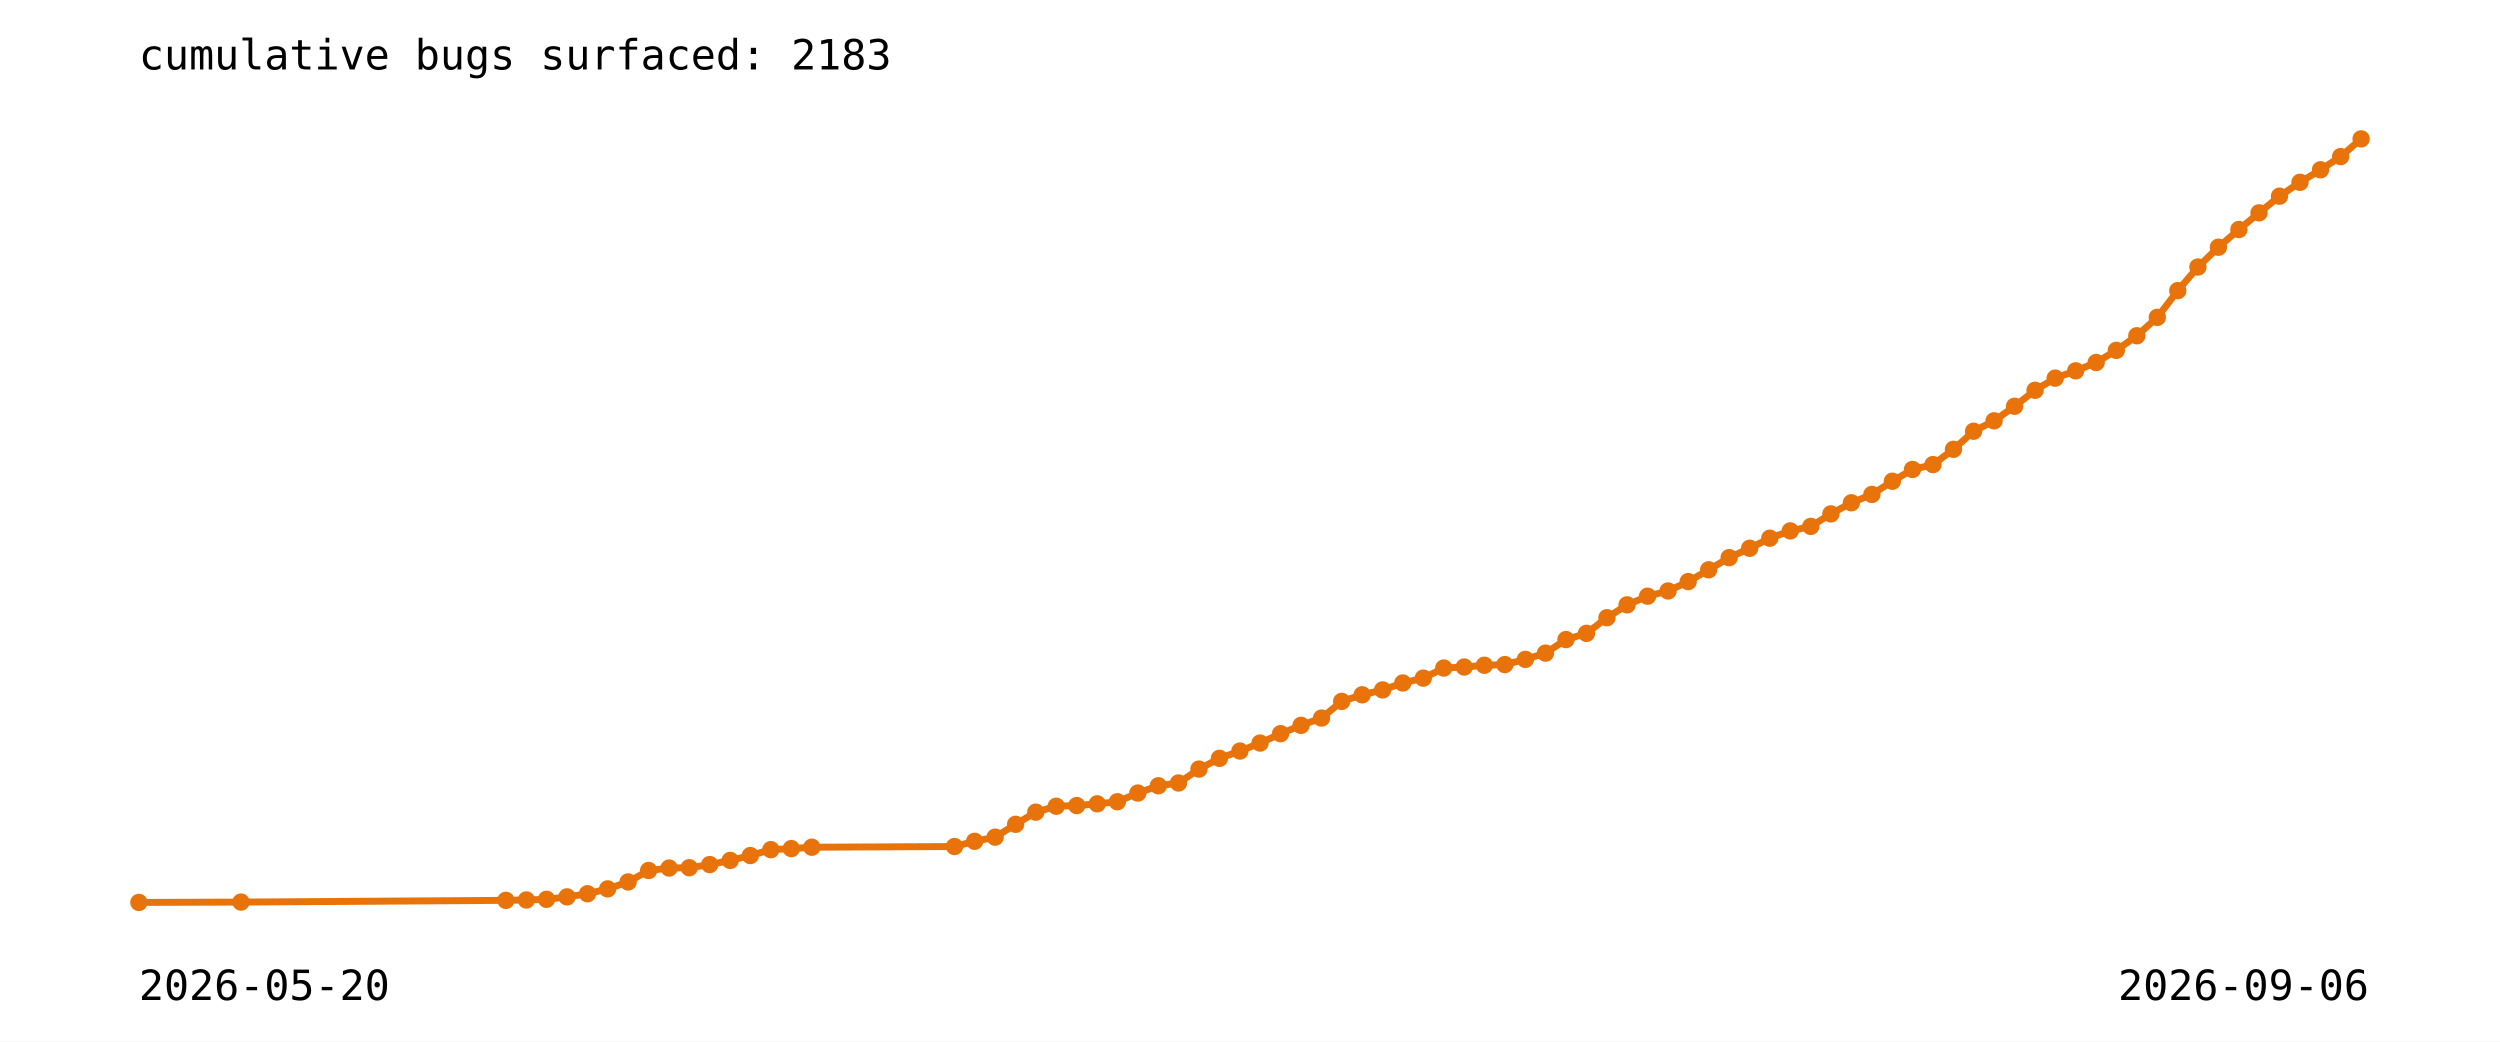
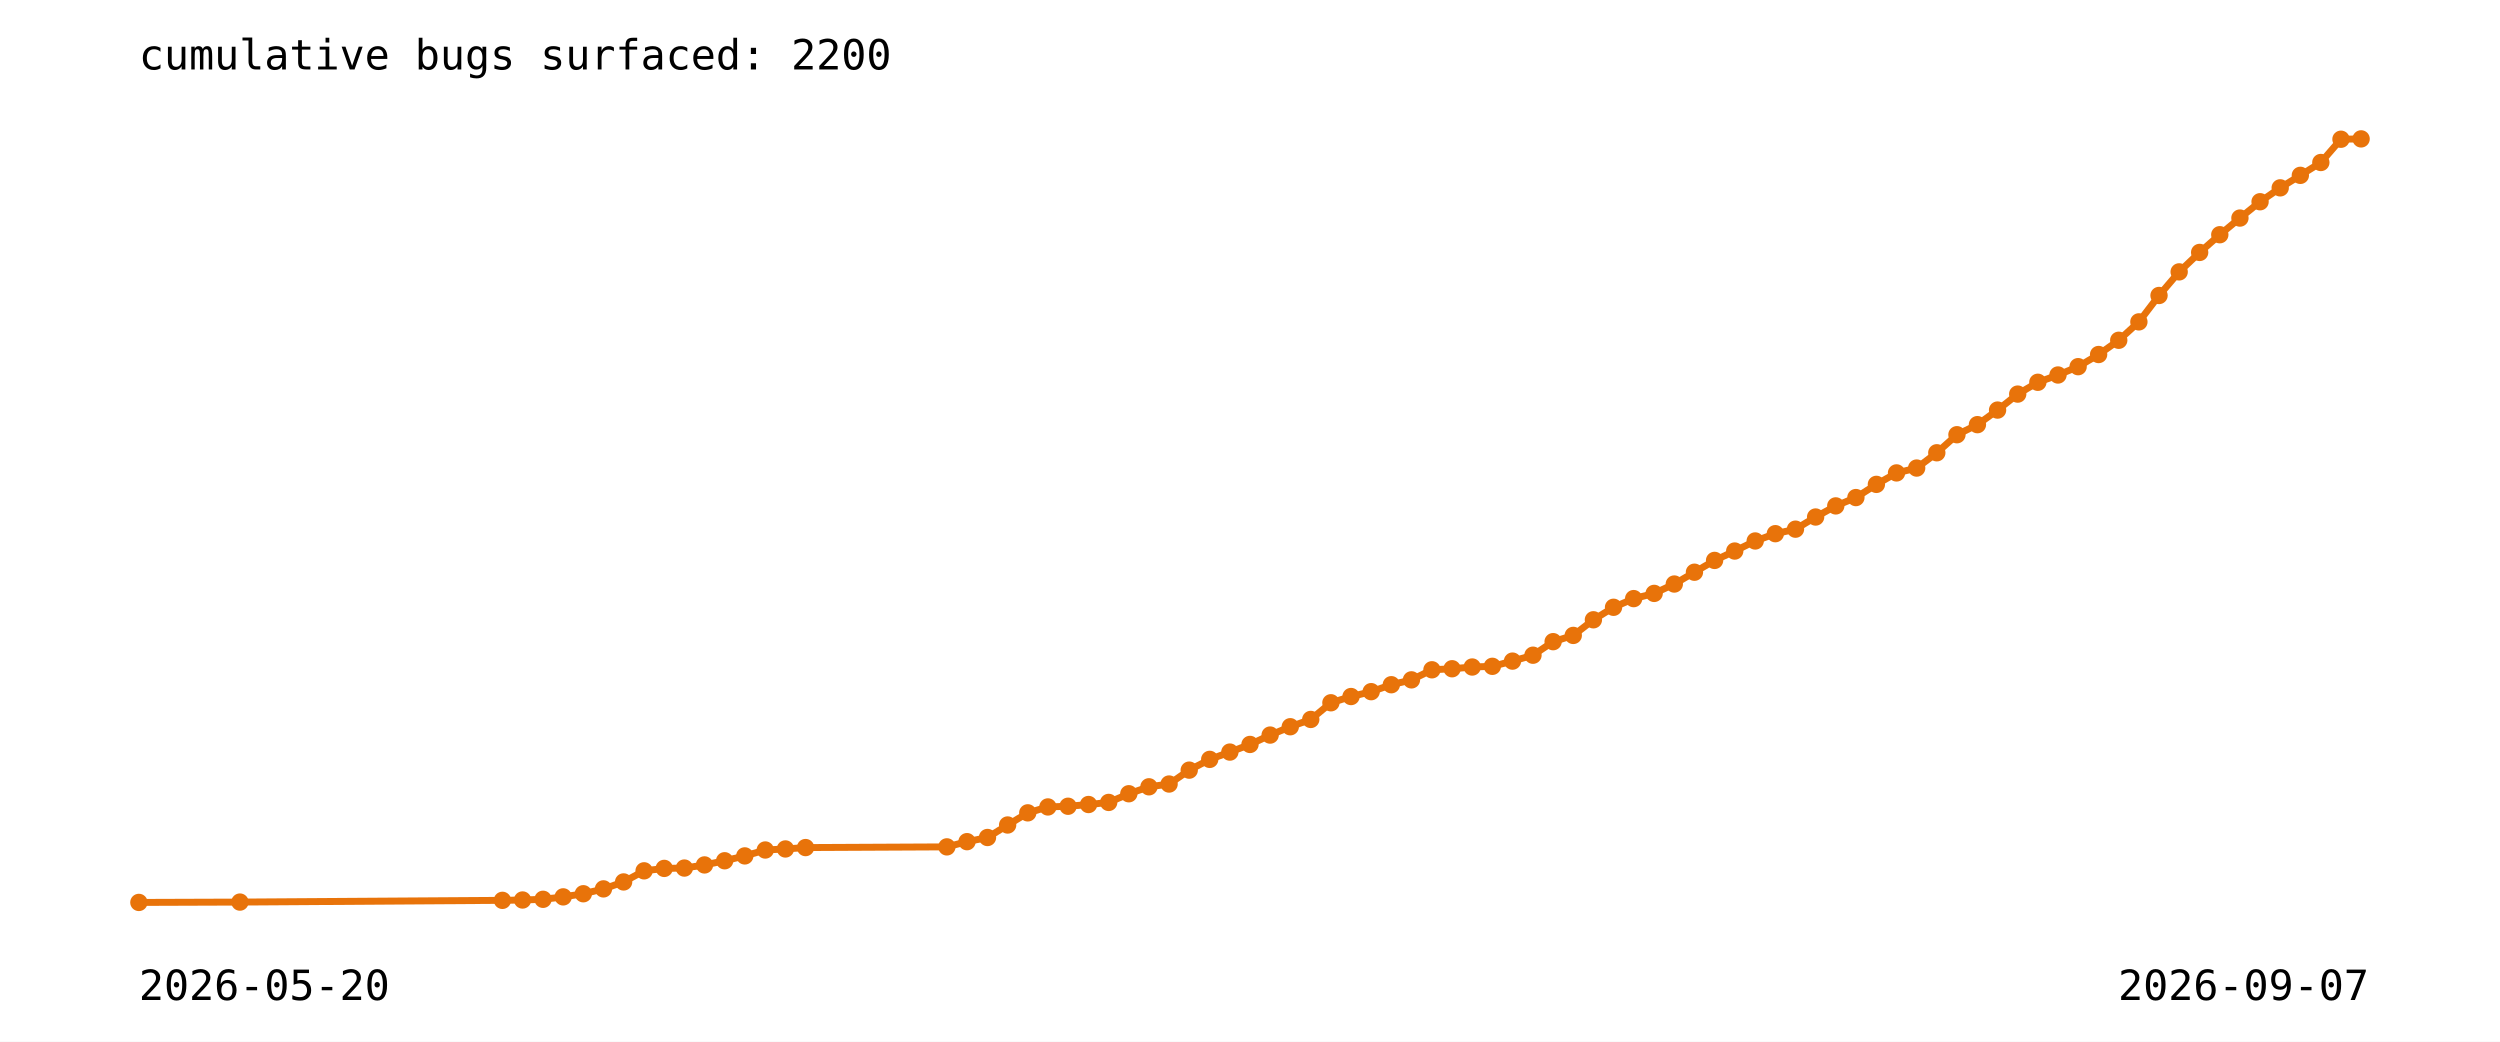
<svg xmlns="http://www.w3.org/2000/svg" width="720" height="300" font-family="monospace" font-size="12">
  <rect width="720" height="300" fill="white" />
-   <polyline fill="none" stroke="#e8730a" stroke-width="2" points="40.0,259.9 69.4,259.8 145.7,259.3 151.6,259.2 157.4,259.0 163.3,258.3 169.2,257.4 175.0,256.0 180.9,254.0 186.8,250.7 192.7,250.0 198.5,249.9 204.4,249.0 210.3,247.8 216.1,246.4 222.0,244.7 227.9,244.4 233.8,244.0 274.9,243.8 280.7,242.3 286.6,241.1 292.5,237.4 298.3,233.9 304.2,232.2 310.1,232.0 316.0,231.5 321.8,230.9 327.7,228.4 333.6,226.3 339.4,225.5 345.3,221.5 351.2,218.4 357.1,216.3 362.9,214.0 368.8,211.3 374.7,208.9 380.6,206.8 386.4,202.0 392.3,200.1 398.2,198.7 404.0,196.7 409.9,195.3 415.8,192.4 421.7,192.1 427.5,191.6 433.4,191.4 439.3,189.9 445.1,188.1 451.0,184.2 456.9,182.4 462.8,177.9 468.6,174.2 474.5,171.7 480.4,170.2 486.2,167.5 492.1,164.1 498.0,160.6 503.9,157.9 509.7,155.0 515.6,152.9 521.5,151.6 527.3,148.0 533.2,144.8 539.1,142.4 545.0,138.6 550.8,135.2 556.7,133.8 562.6,129.4 568.4,124.2 574.3,121.2 580.2,117.0 586.1,112.4 591.9,108.9 597.8,106.8 603.7,104.4 609.5,100.9 615.4,96.7 621.3,91.4 627.2,83.7 633.0,76.9 638.9,71.2 644.8,66.1 650.6,61.3 656.5,56.5 662.4,52.5 668.3,48.9 674.1,45.1 680.0,40.0" />
+   <polyline fill="none" stroke="#e8730a" stroke-width="2" points="40.0,259.9 69.1,259.8 144.7,259.3 150.5,259.2 156.4,259.0 162.2,258.3 168.0,257.4 173.8,256.0 179.6,254.0 185.5,250.8 191.3,250.1 197.1,250.0 202.9,249.1 208.7,247.9 214.5,246.5 220.4,244.8 226.2,244.5 232.0,244.1 272.7,243.9 278.5,242.4 284.4,241.2 290.2,237.6 296.0,234.1 301.8,232.4 307.6,232.2 313.5,231.7 319.3,231.1 325.1,228.6 330.9,226.6 336.7,225.8 342.5,221.8 348.4,218.7 354.2,216.6 360.0,214.4 365.8,211.7 371.6,209.3 377.5,207.2 383.3,202.4 389.1,200.6 394.9,199.2 400.7,197.2 406.5,195.8 412.4,192.9 418.2,192.6 424.0,192.1 429.8,191.9 435.6,190.4 441.5,188.7 447.3,184.8 453.1,183.0 458.9,178.5 464.7,174.9 470.5,172.4 476.4,170.9 482.2,168.2 488.0,164.8 493.8,161.4 499.6,158.7 505.5,155.8 511.3,153.7 517.1,152.4 522.9,148.9 528.7,145.7 534.5,143.3 540.4,139.5 546.2,136.2 552.0,134.8 557.8,130.4 563.6,125.2 569.5,122.3 575.3,118.1 581.1,113.5 586.9,110.1 592.7,108.0 598.5,105.6 604.4,102.1 610.2,98.0 616.0,92.7 621.8,85.1 627.6,78.3 633.5,72.7 639.3,67.6 645.1,62.8 650.9,58.1 656.7,54.1 662.5,50.5 668.4,46.8 674.2,40.1 680.0,40.0" />
  <circle cx="40.0" cy="259.9" r="2.5" fill="#e8730a" />
-   <circle cx="69.4" cy="259.8" r="2.5" fill="#e8730a" />
-   <circle cx="145.7" cy="259.3" r="2.5" fill="#e8730a" />
-   <circle cx="151.6" cy="259.2" r="2.5" fill="#e8730a" />
-   <circle cx="157.4" cy="259.0" r="2.5" fill="#e8730a" />
-   <circle cx="163.3" cy="258.3" r="2.5" fill="#e8730a" />
-   <circle cx="169.2" cy="257.4" r="2.5" fill="#e8730a" />
-   <circle cx="175.0" cy="256.0" r="2.5" fill="#e8730a" />
-   <circle cx="180.9" cy="254.0" r="2.5" fill="#e8730a" />
-   <circle cx="186.8" cy="250.7" r="2.5" fill="#e8730a" />
-   <circle cx="192.7" cy="250.0" r="2.5" fill="#e8730a" />
-   <circle cx="198.5" cy="249.9" r="2.5" fill="#e8730a" />
-   <circle cx="204.4" cy="249.0" r="2.5" fill="#e8730a" />
-   <circle cx="210.3" cy="247.8" r="2.5" fill="#e8730a" />
-   <circle cx="216.1" cy="246.4" r="2.5" fill="#e8730a" />
-   <circle cx="222.0" cy="244.7" r="2.5" fill="#e8730a" />
-   <circle cx="227.9" cy="244.4" r="2.5" fill="#e8730a" />
-   <circle cx="233.8" cy="244.0" r="2.5" fill="#e8730a" />
-   <circle cx="274.9" cy="243.8" r="2.5" fill="#e8730a" />
-   <circle cx="280.7" cy="242.3" r="2.5" fill="#e8730a" />
-   <circle cx="286.6" cy="241.1" r="2.5" fill="#e8730a" />
-   <circle cx="292.5" cy="237.4" r="2.5" fill="#e8730a" />
-   <circle cx="298.3" cy="233.9" r="2.5" fill="#e8730a" />
-   <circle cx="304.2" cy="232.2" r="2.5" fill="#e8730a" />
-   <circle cx="310.1" cy="232.0" r="2.5" fill="#e8730a" />
-   <circle cx="316.0" cy="231.5" r="2.5" fill="#e8730a" />
-   <circle cx="321.8" cy="230.9" r="2.5" fill="#e8730a" />
-   <circle cx="327.7" cy="228.4" r="2.5" fill="#e8730a" />
-   <circle cx="333.6" cy="226.3" r="2.5" fill="#e8730a" />
-   <circle cx="339.4" cy="225.5" r="2.5" fill="#e8730a" />
-   <circle cx="345.3" cy="221.5" r="2.5" fill="#e8730a" />
-   <circle cx="351.2" cy="218.4" r="2.5" fill="#e8730a" />
-   <circle cx="357.1" cy="216.3" r="2.5" fill="#e8730a" />
-   <circle cx="362.9" cy="214.0" r="2.5" fill="#e8730a" />
-   <circle cx="368.8" cy="211.3" r="2.5" fill="#e8730a" />
-   <circle cx="374.7" cy="208.9" r="2.5" fill="#e8730a" />
-   <circle cx="380.6" cy="206.8" r="2.5" fill="#e8730a" />
-   <circle cx="386.4" cy="202.0" r="2.5" fill="#e8730a" />
-   <circle cx="392.3" cy="200.1" r="2.5" fill="#e8730a" />
-   <circle cx="398.2" cy="198.7" r="2.5" fill="#e8730a" />
-   <circle cx="404.0" cy="196.7" r="2.5" fill="#e8730a" />
-   <circle cx="409.9" cy="195.3" r="2.5" fill="#e8730a" />
-   <circle cx="415.8" cy="192.4" r="2.5" fill="#e8730a" />
-   <circle cx="421.7" cy="192.1" r="2.5" fill="#e8730a" />
-   <circle cx="427.5" cy="191.6" r="2.5" fill="#e8730a" />
-   <circle cx="433.4" cy="191.4" r="2.5" fill="#e8730a" />
-   <circle cx="439.3" cy="189.9" r="2.5" fill="#e8730a" />
-   <circle cx="445.1" cy="188.1" r="2.5" fill="#e8730a" />
-   <circle cx="451.0" cy="184.2" r="2.5" fill="#e8730a" />
-   <circle cx="456.9" cy="182.4" r="2.5" fill="#e8730a" />
-   <circle cx="462.8" cy="177.9" r="2.5" fill="#e8730a" />
-   <circle cx="468.6" cy="174.2" r="2.5" fill="#e8730a" />
-   <circle cx="474.5" cy="171.7" r="2.5" fill="#e8730a" />
-   <circle cx="480.4" cy="170.2" r="2.5" fill="#e8730a" />
-   <circle cx="486.2" cy="167.5" r="2.5" fill="#e8730a" />
-   <circle cx="492.1" cy="164.1" r="2.5" fill="#e8730a" />
-   <circle cx="498.0" cy="160.6" r="2.5" fill="#e8730a" />
-   <circle cx="503.9" cy="157.9" r="2.5" fill="#e8730a" />
-   <circle cx="509.7" cy="155.0" r="2.5" fill="#e8730a" />
-   <circle cx="515.6" cy="152.9" r="2.5" fill="#e8730a" />
-   <circle cx="521.5" cy="151.6" r="2.5" fill="#e8730a" />
-   <circle cx="527.3" cy="148.0" r="2.5" fill="#e8730a" />
-   <circle cx="533.2" cy="144.8" r="2.5" fill="#e8730a" />
-   <circle cx="539.1" cy="142.4" r="2.5" fill="#e8730a" />
-   <circle cx="545.0" cy="138.6" r="2.5" fill="#e8730a" />
-   <circle cx="550.8" cy="135.2" r="2.5" fill="#e8730a" />
-   <circle cx="556.7" cy="133.8" r="2.5" fill="#e8730a" />
-   <circle cx="562.6" cy="129.4" r="2.5" fill="#e8730a" />
-   <circle cx="568.4" cy="124.2" r="2.5" fill="#e8730a" />
-   <circle cx="574.3" cy="121.2" r="2.5" fill="#e8730a" />
-   <circle cx="580.2" cy="117.0" r="2.5" fill="#e8730a" />
-   <circle cx="586.1" cy="112.4" r="2.5" fill="#e8730a" />
-   <circle cx="591.9" cy="108.9" r="2.5" fill="#e8730a" />
-   <circle cx="597.8" cy="106.8" r="2.5" fill="#e8730a" />
-   <circle cx="603.7" cy="104.4" r="2.5" fill="#e8730a" />
-   <circle cx="609.5" cy="100.9" r="2.5" fill="#e8730a" />
-   <circle cx="615.4" cy="96.7" r="2.5" fill="#e8730a" />
-   <circle cx="621.3" cy="91.4" r="2.5" fill="#e8730a" />
-   <circle cx="627.2" cy="83.7" r="2.5" fill="#e8730a" />
-   <circle cx="633.0" cy="76.9" r="2.5" fill="#e8730a" />
-   <circle cx="638.9" cy="71.2" r="2.5" fill="#e8730a" />
-   <circle cx="644.8" cy="66.1" r="2.5" fill="#e8730a" />
-   <circle cx="650.6" cy="61.3" r="2.5" fill="#e8730a" />
-   <circle cx="656.5" cy="56.5" r="2.5" fill="#e8730a" />
-   <circle cx="662.4" cy="52.5" r="2.5" fill="#e8730a" />
-   <circle cx="668.3" cy="48.9" r="2.5" fill="#e8730a" />
-   <circle cx="674.1" cy="45.1" r="2.5" fill="#e8730a" />
+   <circle cx="69.1" cy="259.8" r="2.5" fill="#e8730a" />
+   <circle cx="144.7" cy="259.3" r="2.5" fill="#e8730a" />
+   <circle cx="150.5" cy="259.2" r="2.5" fill="#e8730a" />
+   <circle cx="156.4" cy="259.0" r="2.5" fill="#e8730a" />
+   <circle cx="162.2" cy="258.3" r="2.5" fill="#e8730a" />
+   <circle cx="168.0" cy="257.4" r="2.5" fill="#e8730a" />
+   <circle cx="173.8" cy="256.0" r="2.5" fill="#e8730a" />
+   <circle cx="179.6" cy="254.0" r="2.5" fill="#e8730a" />
+   <circle cx="185.5" cy="250.8" r="2.5" fill="#e8730a" />
+   <circle cx="191.3" cy="250.1" r="2.5" fill="#e8730a" />
+   <circle cx="197.1" cy="250.0" r="2.5" fill="#e8730a" />
+   <circle cx="202.9" cy="249.1" r="2.5" fill="#e8730a" />
+   <circle cx="208.7" cy="247.9" r="2.5" fill="#e8730a" />
+   <circle cx="214.5" cy="246.5" r="2.5" fill="#e8730a" />
+   <circle cx="220.4" cy="244.8" r="2.5" fill="#e8730a" />
+   <circle cx="226.2" cy="244.5" r="2.5" fill="#e8730a" />
+   <circle cx="232.0" cy="244.1" r="2.5" fill="#e8730a" />
+   <circle cx="272.7" cy="243.9" r="2.5" fill="#e8730a" />
+   <circle cx="278.5" cy="242.4" r="2.5" fill="#e8730a" />
+   <circle cx="284.4" cy="241.2" r="2.5" fill="#e8730a" />
+   <circle cx="290.2" cy="237.6" r="2.5" fill="#e8730a" />
+   <circle cx="296.0" cy="234.1" r="2.5" fill="#e8730a" />
+   <circle cx="301.8" cy="232.4" r="2.5" fill="#e8730a" />
+   <circle cx="307.6" cy="232.2" r="2.5" fill="#e8730a" />
+   <circle cx="313.5" cy="231.7" r="2.5" fill="#e8730a" />
+   <circle cx="319.3" cy="231.1" r="2.5" fill="#e8730a" />
+   <circle cx="325.1" cy="228.6" r="2.5" fill="#e8730a" />
+   <circle cx="330.9" cy="226.6" r="2.5" fill="#e8730a" />
+   <circle cx="336.7" cy="225.8" r="2.5" fill="#e8730a" />
+   <circle cx="342.5" cy="221.8" r="2.5" fill="#e8730a" />
+   <circle cx="348.4" cy="218.7" r="2.5" fill="#e8730a" />
+   <circle cx="354.2" cy="216.6" r="2.5" fill="#e8730a" />
+   <circle cx="360.0" cy="214.4" r="2.5" fill="#e8730a" />
+   <circle cx="365.8" cy="211.7" r="2.5" fill="#e8730a" />
+   <circle cx="371.6" cy="209.3" r="2.5" fill="#e8730a" />
+   <circle cx="377.5" cy="207.2" r="2.5" fill="#e8730a" />
+   <circle cx="383.3" cy="202.4" r="2.5" fill="#e8730a" />
+   <circle cx="389.1" cy="200.6" r="2.5" fill="#e8730a" />
+   <circle cx="394.9" cy="199.2" r="2.5" fill="#e8730a" />
+   <circle cx="400.7" cy="197.2" r="2.5" fill="#e8730a" />
+   <circle cx="406.5" cy="195.8" r="2.5" fill="#e8730a" />
+   <circle cx="412.4" cy="192.9" r="2.5" fill="#e8730a" />
+   <circle cx="418.2" cy="192.6" r="2.5" fill="#e8730a" />
+   <circle cx="424.0" cy="192.1" r="2.5" fill="#e8730a" />
+   <circle cx="429.8" cy="191.9" r="2.5" fill="#e8730a" />
+   <circle cx="435.6" cy="190.4" r="2.5" fill="#e8730a" />
+   <circle cx="441.5" cy="188.7" r="2.5" fill="#e8730a" />
+   <circle cx="447.3" cy="184.8" r="2.5" fill="#e8730a" />
+   <circle cx="453.1" cy="183.0" r="2.5" fill="#e8730a" />
+   <circle cx="458.9" cy="178.5" r="2.5" fill="#e8730a" />
+   <circle cx="464.7" cy="174.9" r="2.5" fill="#e8730a" />
+   <circle cx="470.5" cy="172.4" r="2.5" fill="#e8730a" />
+   <circle cx="476.4" cy="170.9" r="2.5" fill="#e8730a" />
+   <circle cx="482.2" cy="168.2" r="2.5" fill="#e8730a" />
+   <circle cx="488.0" cy="164.8" r="2.5" fill="#e8730a" />
+   <circle cx="493.8" cy="161.4" r="2.5" fill="#e8730a" />
+   <circle cx="499.6" cy="158.7" r="2.5" fill="#e8730a" />
+   <circle cx="505.5" cy="155.8" r="2.5" fill="#e8730a" />
+   <circle cx="511.3" cy="153.7" r="2.5" fill="#e8730a" />
+   <circle cx="517.1" cy="152.4" r="2.5" fill="#e8730a" />
+   <circle cx="522.9" cy="148.9" r="2.5" fill="#e8730a" />
+   <circle cx="528.7" cy="145.7" r="2.5" fill="#e8730a" />
+   <circle cx="534.5" cy="143.3" r="2.5" fill="#e8730a" />
+   <circle cx="540.4" cy="139.5" r="2.5" fill="#e8730a" />
+   <circle cx="546.2" cy="136.2" r="2.5" fill="#e8730a" />
+   <circle cx="552.0" cy="134.8" r="2.5" fill="#e8730a" />
+   <circle cx="557.8" cy="130.4" r="2.5" fill="#e8730a" />
+   <circle cx="563.6" cy="125.2" r="2.5" fill="#e8730a" />
+   <circle cx="569.5" cy="122.3" r="2.5" fill="#e8730a" />
+   <circle cx="575.3" cy="118.1" r="2.5" fill="#e8730a" />
+   <circle cx="581.1" cy="113.5" r="2.5" fill="#e8730a" />
+   <circle cx="586.9" cy="110.1" r="2.5" fill="#e8730a" />
+   <circle cx="592.7" cy="108.0" r="2.5" fill="#e8730a" />
+   <circle cx="598.5" cy="105.6" r="2.5" fill="#e8730a" />
+   <circle cx="604.4" cy="102.1" r="2.5" fill="#e8730a" />
+   <circle cx="610.2" cy="98.0" r="2.5" fill="#e8730a" />
+   <circle cx="616.0" cy="92.7" r="2.5" fill="#e8730a" />
+   <circle cx="621.8" cy="85.1" r="2.5" fill="#e8730a" />
+   <circle cx="627.6" cy="78.3" r="2.5" fill="#e8730a" />
+   <circle cx="633.5" cy="72.7" r="2.5" fill="#e8730a" />
+   <circle cx="639.3" cy="67.6" r="2.5" fill="#e8730a" />
+   <circle cx="645.1" cy="62.8" r="2.5" fill="#e8730a" />
+   <circle cx="650.9" cy="58.1" r="2.5" fill="#e8730a" />
+   <circle cx="656.7" cy="54.1" r="2.5" fill="#e8730a" />
+   <circle cx="662.5" cy="50.5" r="2.5" fill="#e8730a" />
+   <circle cx="668.4" cy="46.8" r="2.5" fill="#e8730a" />
+   <circle cx="674.2" cy="40.1" r="2.5" fill="#e8730a" />
  <circle cx="680.0" cy="40.0" r="2.5" fill="#e8730a" />
  <text x="40" y="288">2026-05-20</text>
-   <text x="610" y="288">2026-09-06</text>
-   <text x="40" y="20">cumulative bugs surfaced: 2183</text>
+   <text x="610" y="288">2026-09-07</text>
+   <text x="40" y="20">cumulative bugs surfaced: 2200</text>
</svg>
